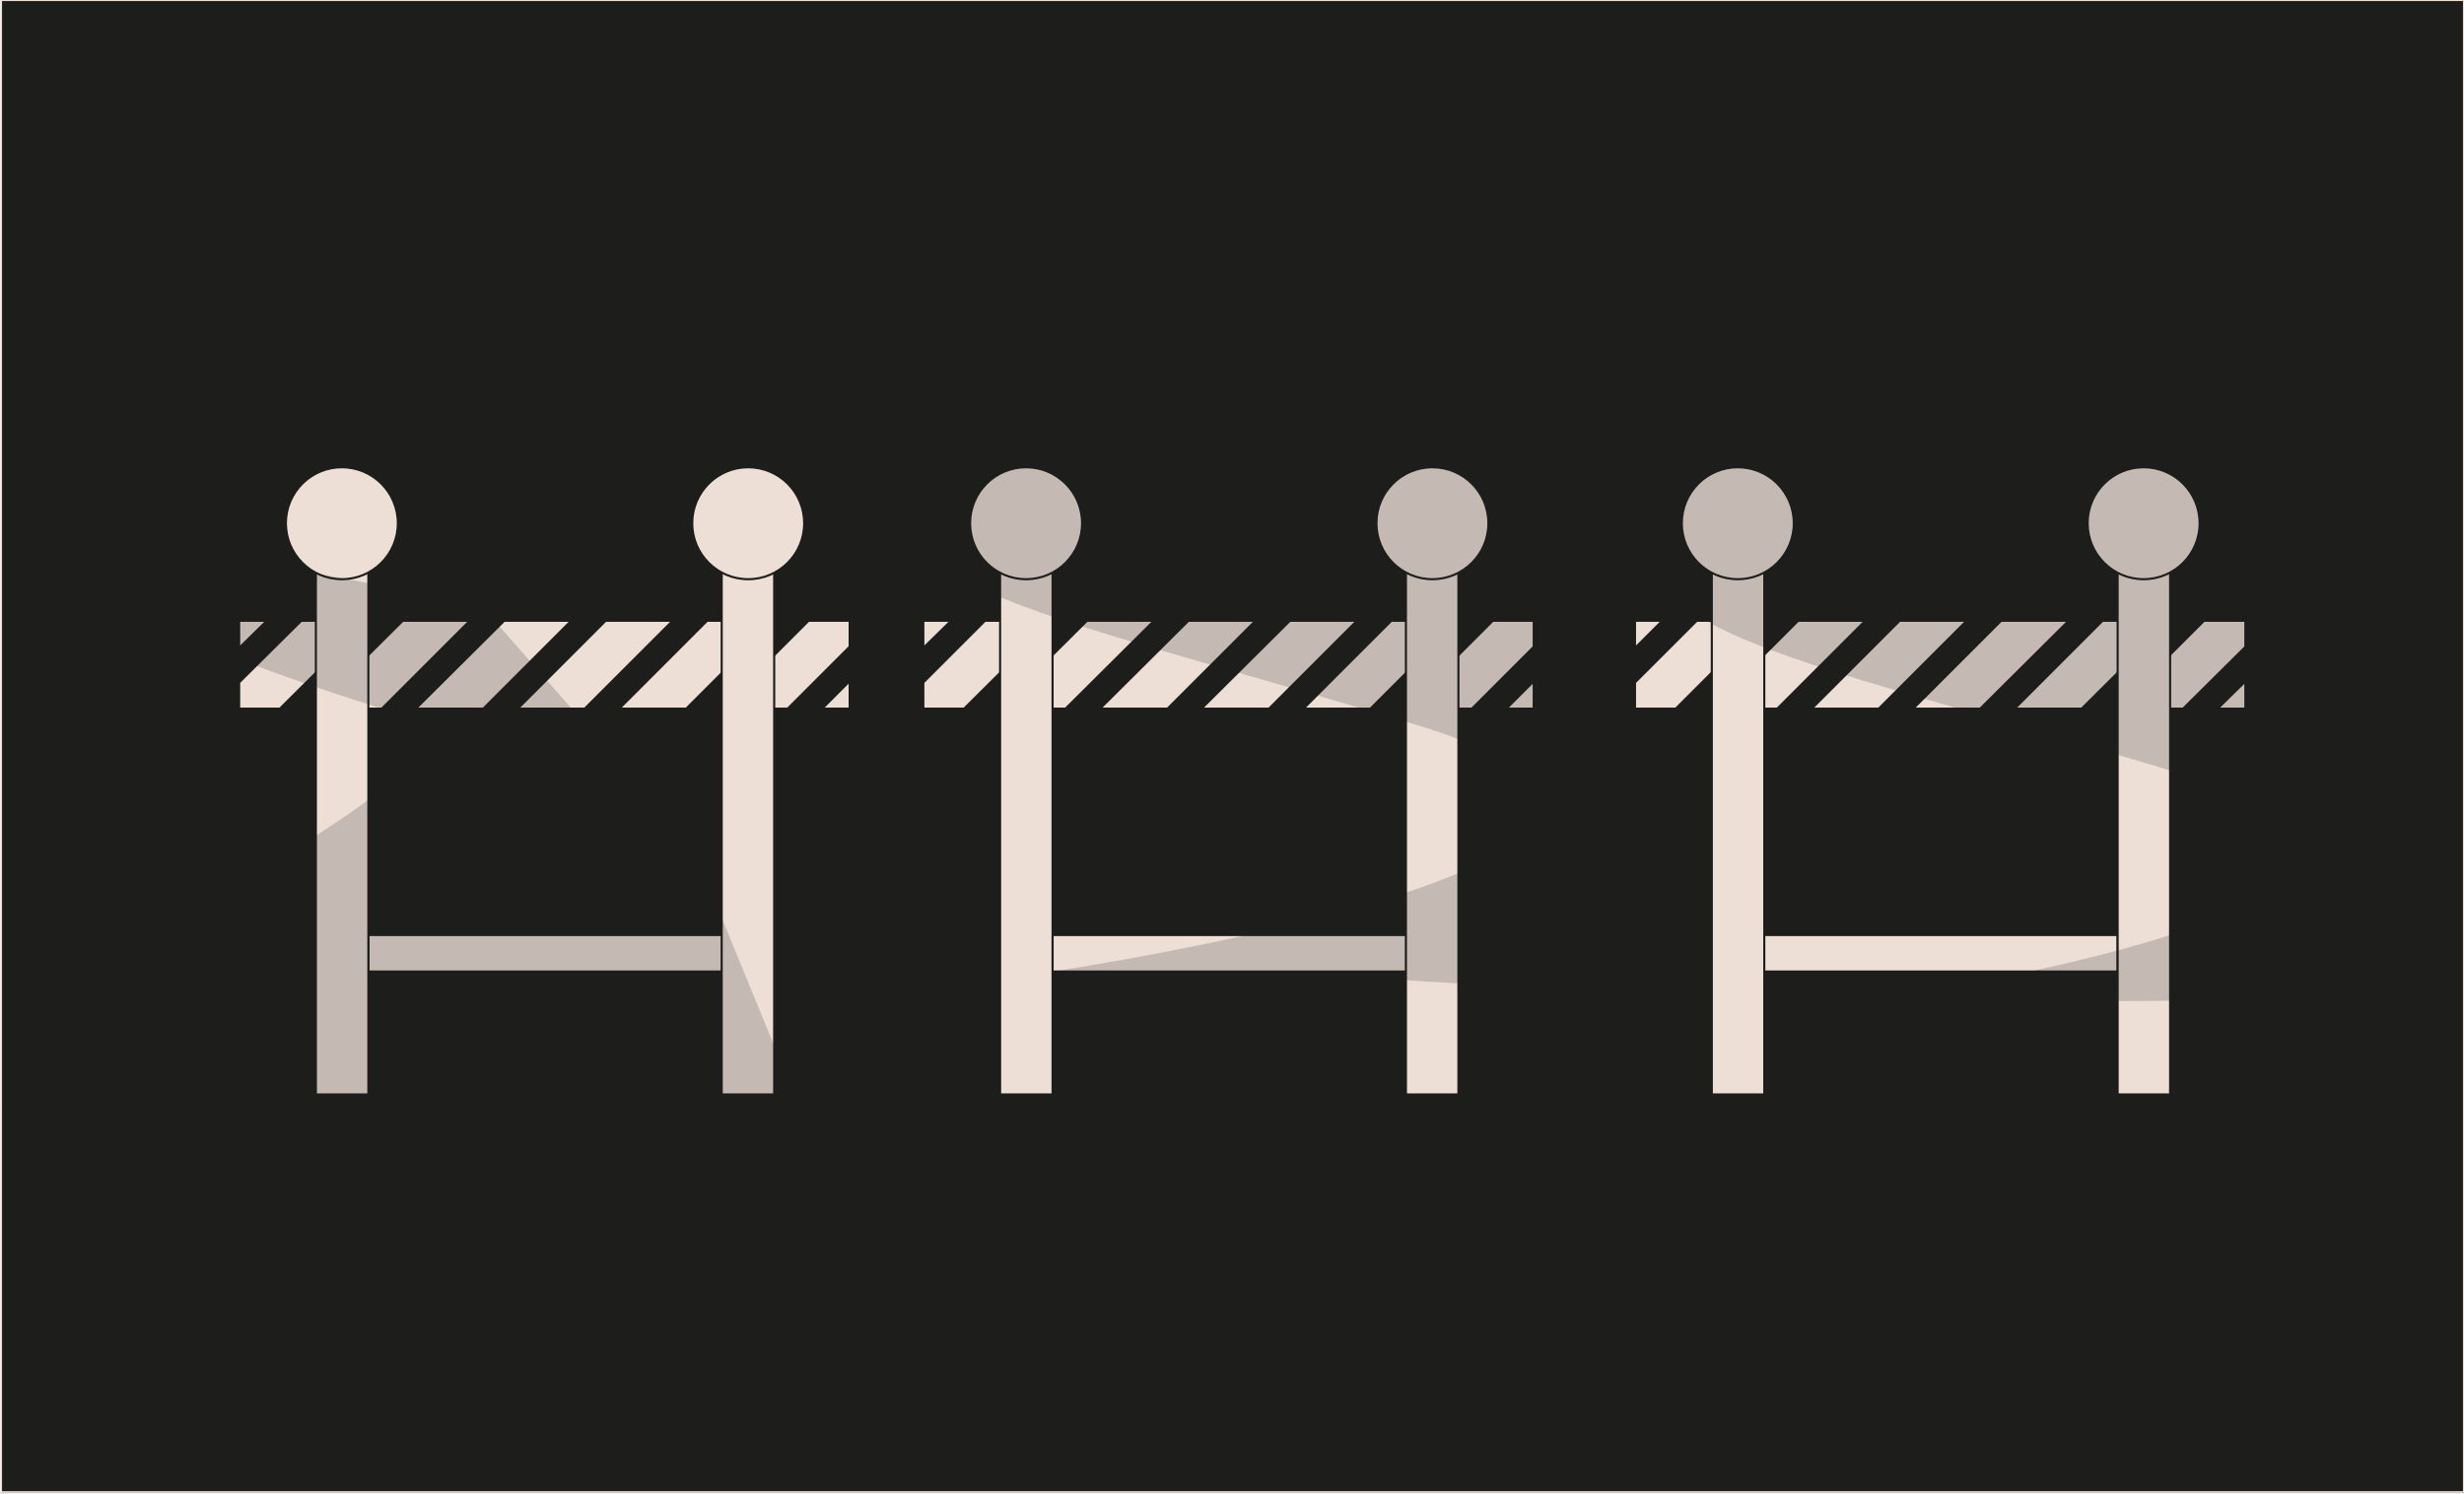
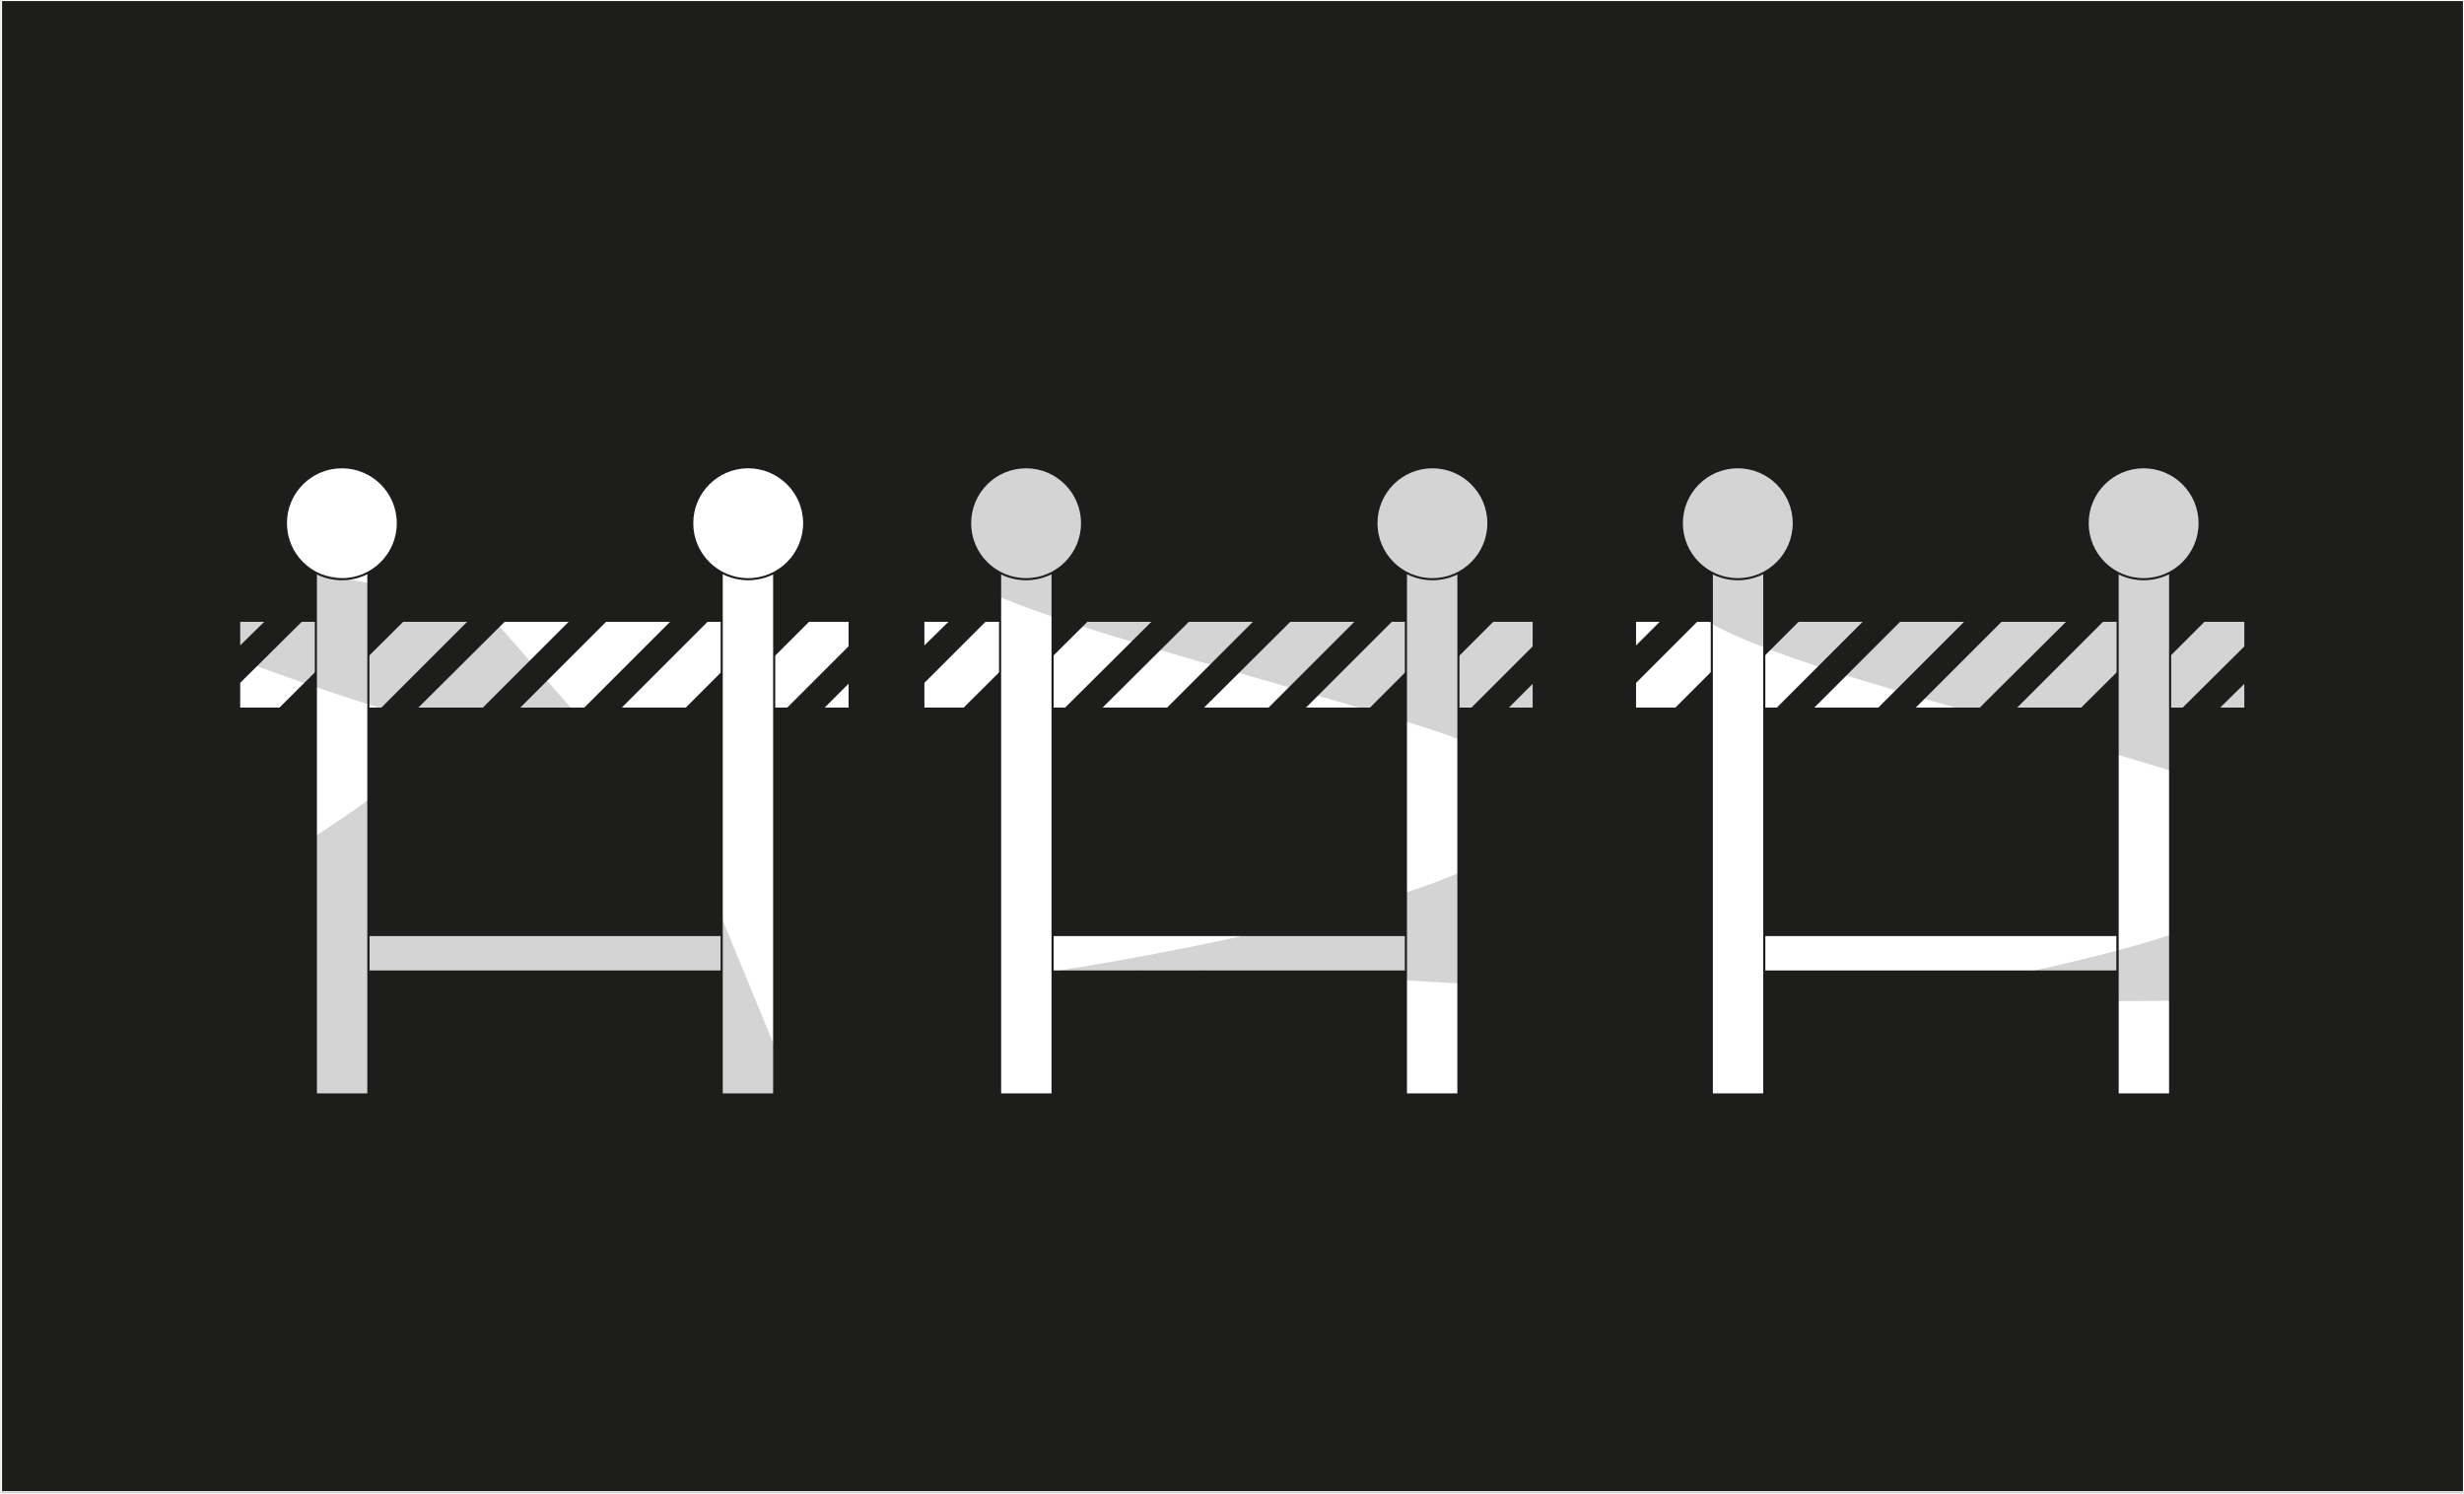
<svg xmlns="http://www.w3.org/2000/svg" xmlns:xlink="http://www.w3.org/1999/xlink" version="1.1" id="Layer_1" x="0px" y="0px" viewBox="0 0 493 298.8" style="enable-background:new 0 0 493 298.8;" xml:space="preserve">
  <style type="text/css">
	.st0{clip-path:url(#SVGID_00000104698951574885481100000013803787256423168928_);}
- 	.st1{fill:#1D1D1B;stroke:#EDDFD6;stroke-width:0.42;stroke-miterlimit:10;}
- 	.st2{fill:#EDDFD6;stroke:#1D1D1B;stroke-width:0.42;stroke-miterlimit:10;}
+ 	.st1{fill:#1D1D1B;stroke:#fff;stroke-width:0.42;stroke-miterlimit:10;}
+ 	.st2{fill:#fff;stroke:#1D1D1B;stroke-width:0.42;stroke-miterlimit:10;}
	.st3{fill:none;stroke:#1D1D1B;stroke-width:0.42;stroke-miterlimit:10;}
	.st4{opacity:0.19;fill:#1D1D1B;enable-background:new    ;}
</style>
  <g id="a">
</g>
  <g id="b">
    <g id="c">
      <g>
        <defs>
          <rect id="SVGID_1_" x="0.2" width="492.8" height="298.6" />
        </defs>
        <clipPath id="SVGID_00000117668101111735837220000010178103185437969847_">
          <use xlink:href="#SVGID_1_" style="overflow:visible;" />
        </clipPath>
        <g style="clip-path:url(#SVGID_00000117668101111735837220000010178103185437969847_);">
          <rect x="0.2" class="st1" width="492.8" height="298.6" />
        </g>
      </g>
      <g>
        <g>
          <polygon class="st2" points="190.3,124.2 184.7,129.7 184.7,124.2     " />
          <polygon class="st2" points="210.6,124.2 192.9,141.8 184.7,141.8 184.7,136.6 197.1,124.2     " />
          <polygon class="st2" points="230.9,124.2 213.2,141.8 199.8,141.8 217.5,124.2     " />
          <polygon class="st2" points="251.2,124.2 233.6,141.8 220.1,141.8 237.8,124.2     " />
          <polygon class="st2" points="271.5,124.2 253.9,141.8 240.4,141.8 258.1,124.2     " />
          <polygon class="st2" points="291.8,124.2 274.2,141.8 260.8,141.8 278.4,124.2     " />
          <polygon class="st2" points="306.9,124.2 306.9,129.4 294.5,141.8 281.1,141.8 298.7,124.2     " />
          <polygon class="st2" points="301.4,141.8 306.9,136.3 306.9,141.8     " />
        </g>
        <rect x="210.6" y="187.1" class="st2" width="70.8" height="7.3" />
        <rect x="184.7" y="124.2" class="st3" width="122.2" height="17.6" />
        <rect x="200.1" y="109.5" class="st2" width="10.5" height="109.5" />
        <rect x="281.3" y="109.5" class="st2" width="10.5" height="109.5" />
        <circle class="st2" cx="205.3" cy="104.7" r="11.2" />
        <circle class="st2" cx="286.6" cy="104.7" r="11.2" />
        <g>
          <polygon class="st2" points="332.6,124.2 327.1,129.7 327.1,124.2     " />
          <polygon class="st2" points="352.9,124.2 335.3,141.8 327.1,141.8 327.1,136.6 339.5,124.2     " />
          <polygon class="st2" points="373.2,124.2 355.6,141.8 342.2,141.8 359.8,124.2     " />
          <polygon class="st2" points="393.5,124.2 375.9,141.8 362.5,141.8 380.1,124.2     " />
          <polygon class="st2" points="413.9,124.2 396.2,141.8 382.8,141.8 400.4,124.2     " />
          <polygon class="st2" points="434.2,124.2 416.5,141.8 403.1,141.8 420.7,124.2     " />
          <polygon class="st2" points="449.3,124.2 449.3,129.4 436.8,141.8 423.4,141.8 441,124.2     " />
          <polygon class="st2" points="443.7,141.8 449.3,136.3 449.3,141.8     " />
        </g>
        <rect x="352.9" y="187.1" class="st2" width="70.8" height="7.3" />
        <rect x="327.1" y="124.2" class="st3" width="122.2" height="17.6" />
        <rect x="342.5" y="109.5" class="st2" width="10.5" height="109.5" />
        <rect x="423.7" y="109.5" class="st2" width="10.5" height="109.5" />
        <circle class="st2" cx="347.7" cy="104.7" r="11.2" />
        <circle class="st2" cx="428.9" cy="104.7" r="11.2" />
        <g>
          <polygon class="st2" points="53.4,124.2 47.8,129.7 47.8,124.2     " />
          <polygon class="st2" points="73.7,124.2 56,141.8 47.8,141.8 47.8,136.6 60.3,124.2     " />
          <polygon class="st2" points="94,124.2 76.4,141.8 62.9,141.8 80.6,124.2     " />
          <polygon class="st2" points="114.3,124.2 96.7,141.8 83.2,141.8 100.9,124.2     " />
          <polygon class="st2" points="134.6,124.2 117,141.8 103.6,141.8 121.2,124.2     " />
          <polygon class="st2" points="154.9,124.2 137.3,141.8 123.9,141.8 141.5,124.2     " />
          <polygon class="st2" points="170,124.2 170,129.4 157.6,141.8 144.2,141.8 161.8,124.2     " />
          <polygon class="st2" points="164.5,141.8 170,136.3 170,141.8     " />
        </g>
        <rect x="73.7" y="187.1" class="st2" width="70.8" height="7.3" />
        <rect x="47.8" y="124.2" class="st3" width="122.2" height="17.6" />
        <rect x="63.2" y="109.5" class="st2" width="10.5" height="109.5" />
        <rect x="144.4" y="109.5" class="st2" width="10.5" height="109.5" />
        <circle class="st2" cx="68.4" cy="104.7" r="11.2" />
        <circle class="st2" cx="149.7" cy="104.7" r="11.2" />
      </g>
      <path class="st4" d="M210.6,194.4c0,0,158.4-23.6,72-49.6c-86.4-26-117.7-28.2-92.6-60.3c25.2-32,93.4-44.5,62.2-54.2    S198,11.2,197.9,10.2c-2.9-19.5,83.2,6.4,83.2,6.4l46.5,28.6l1.5,66.3c0,0-14.7,68.1-6.2,71.9c46.6,20.9-51.4,12-51.4,12    L210.6,194.4L210.6,194.4z" />
      <path class="st4" d="M73.7,263.7c0,0,116.3-5.7,29.9-31.7c-86.4-26-120.2,9-95-23.1s99-57.4,67.8-67.1s-54.1-20.2-54.2-21.2    c-2.9-19.5,74.9,1.5,74.9,1.5l41.4,47.2l26,63.3c0,0-8.5,18.5,0,22.3c46.6,20.9-47.2,16.7-47.2,16.7L73.7,263.7L73.7,263.7z" />
      <path class="st4" d="M373.7,200.3c0,0,145-20.7,58.6-46.7s-117.7-28.2-92.6-60.3c25.2-32,93.4-44.5,62.2-54.2S347.8,20,347.7,19    c-2.9-19.5,80.6-12.5,80.6-12.5L477.4,54l1.5,66.3c0,0-13.2,56.8-4.7,60.6c46.6,20.9-52.6,19.4-52.6,19.4H373.7z" />
    </g>
  </g>
</svg>
